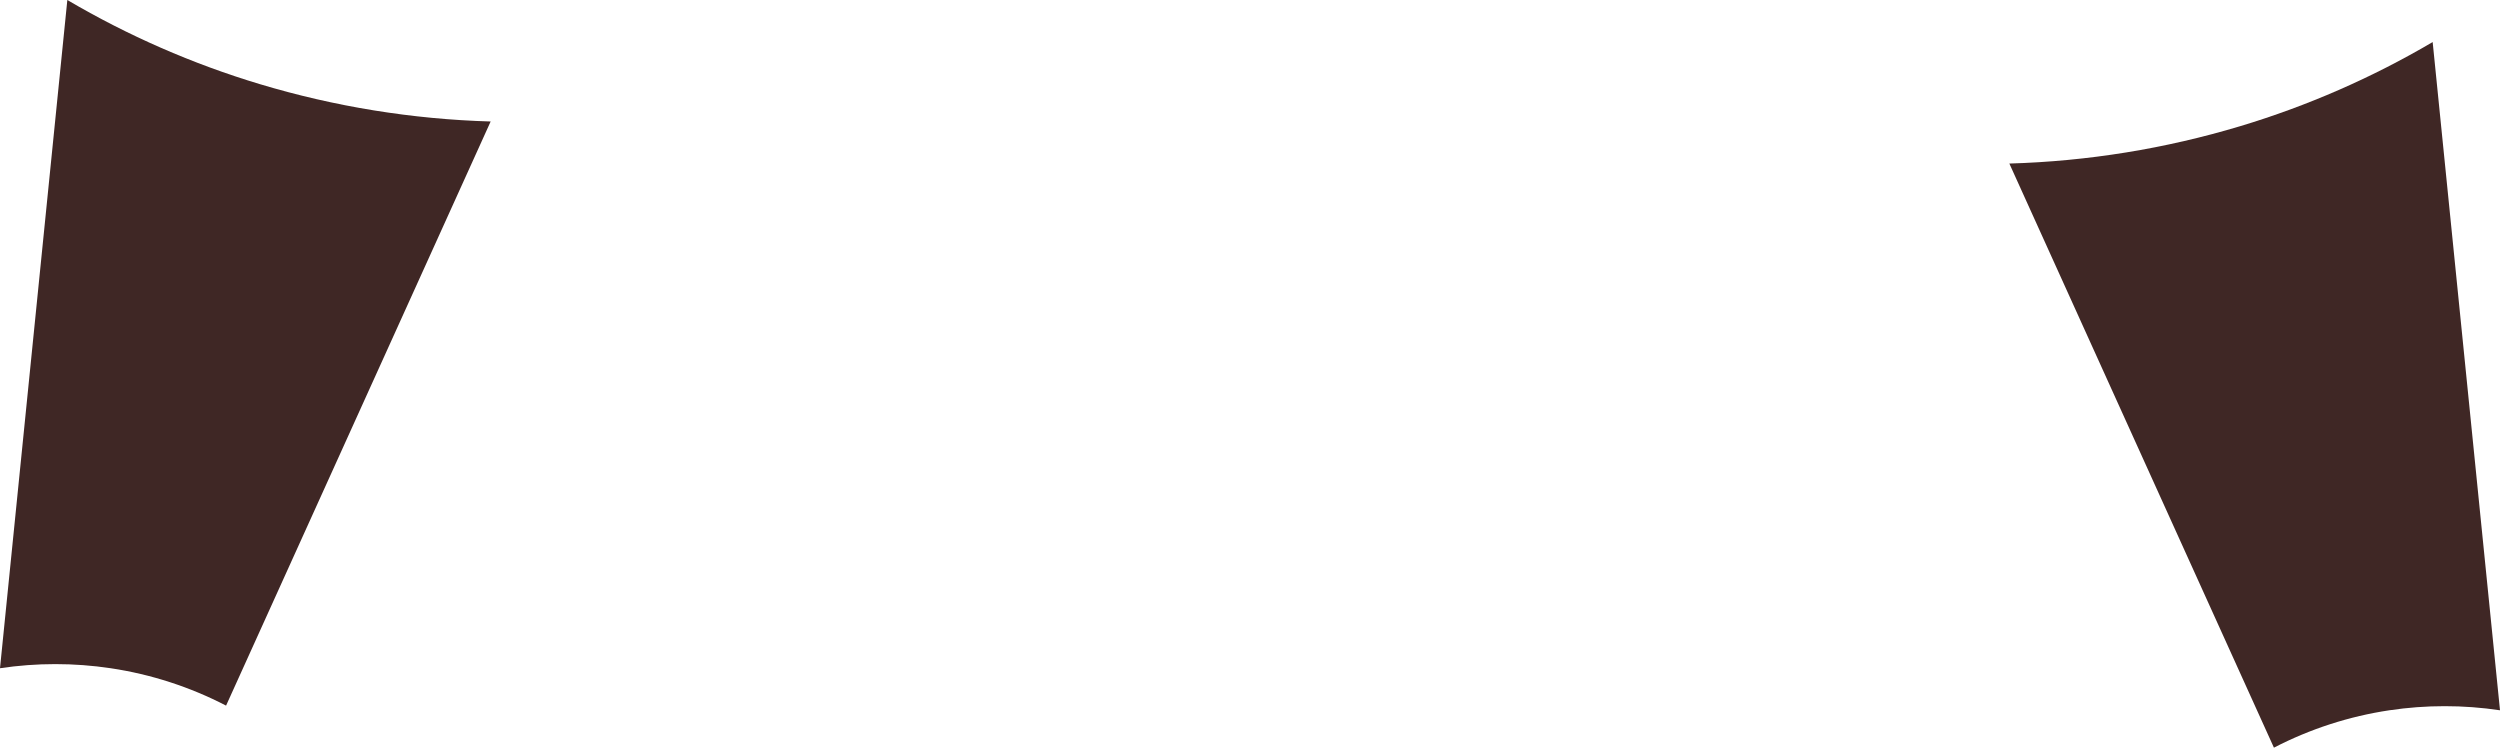
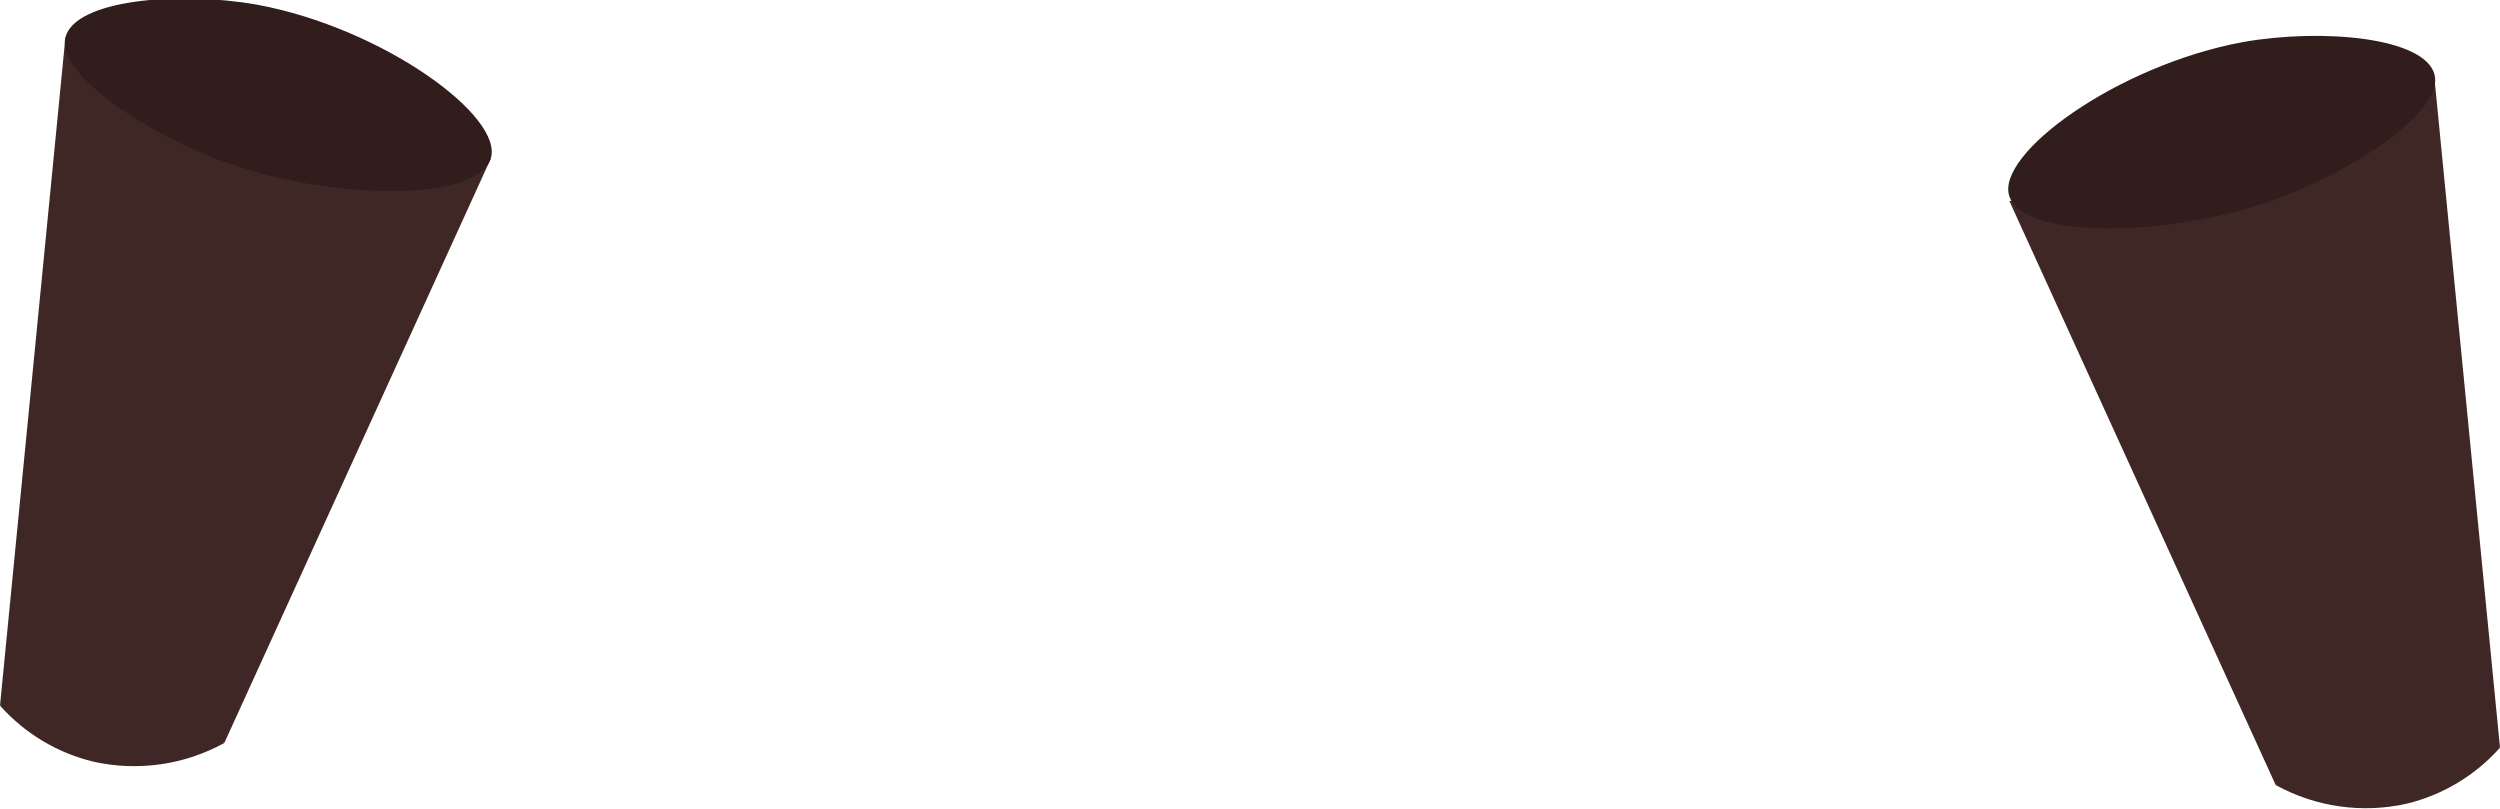
- <svg xmlns="http://www.w3.org/2000/svg" viewBox="0 0 535 160">
-   <path d="M1274.41,2088a188,188,0,0,0,41.18,18,190.7,190.7,0,0,0,49.41,8q-28.3,62.51-56.62,125a79.25,79.25,0,0,0-24.7-8,80.06,80.06,0,0,0-23.68,0Q1267.2,2159.5,1274.41,2088Z" transform="translate(-1260 -2088)" fill="#3f2725" />
-   <path d="M1780.59,2097a188,188,0,0,1-41.18,18,190.7,190.7,0,0,1-49.41,8q28.3,62.51,56.62,125a79.25,79.25,0,0,1,24.7-8,80.06,80.06,0,0,1,23.68,0Q1787.8,2168.5,1780.59,2097Z" transform="translate(-1260 -2088)" fill="#3f2725" />
+ <svg xmlns="http://www.w3.org/2000/svg" viewBox="0 0 535 173">
+   <path class="_front" d="M14 8a188 188 0 0 0 42 18 191 191 0 0 0 49 8L48 159a79 79 0 0 0-24-8 80 80 0 0 0-24 0L14 8zM521 17a188 188 0 0 1-42 18 191 191 0 0 1-49 8l57 125a79 79 0 0 1 24-8 80 80 0 0 1 24 0L521 17z" fill="#3f2725" />
+   <path class="_back" d="M14 8c2-8 24-10 41-7 27 5 53 24 50 33s-33 9-56 1C32 29 12 16 14 8zM521 16c-2-8-24-10-41-7-27 5-53 24-50 33s33 9 56 1c17-6 37-19 35-27z" fill="#301d1c" />
+   <path class="_front2" d="M0 151a39 39 0 0 0 20 12 40 40 0 0 0 28-4 45 45 0 0 0-48-8zM535 160a39 39 0 0 1-20 12 40 40 0 0 1-28-4 45 45 0 0 1 48-8z" fill="#3f2725" />
</svg>
